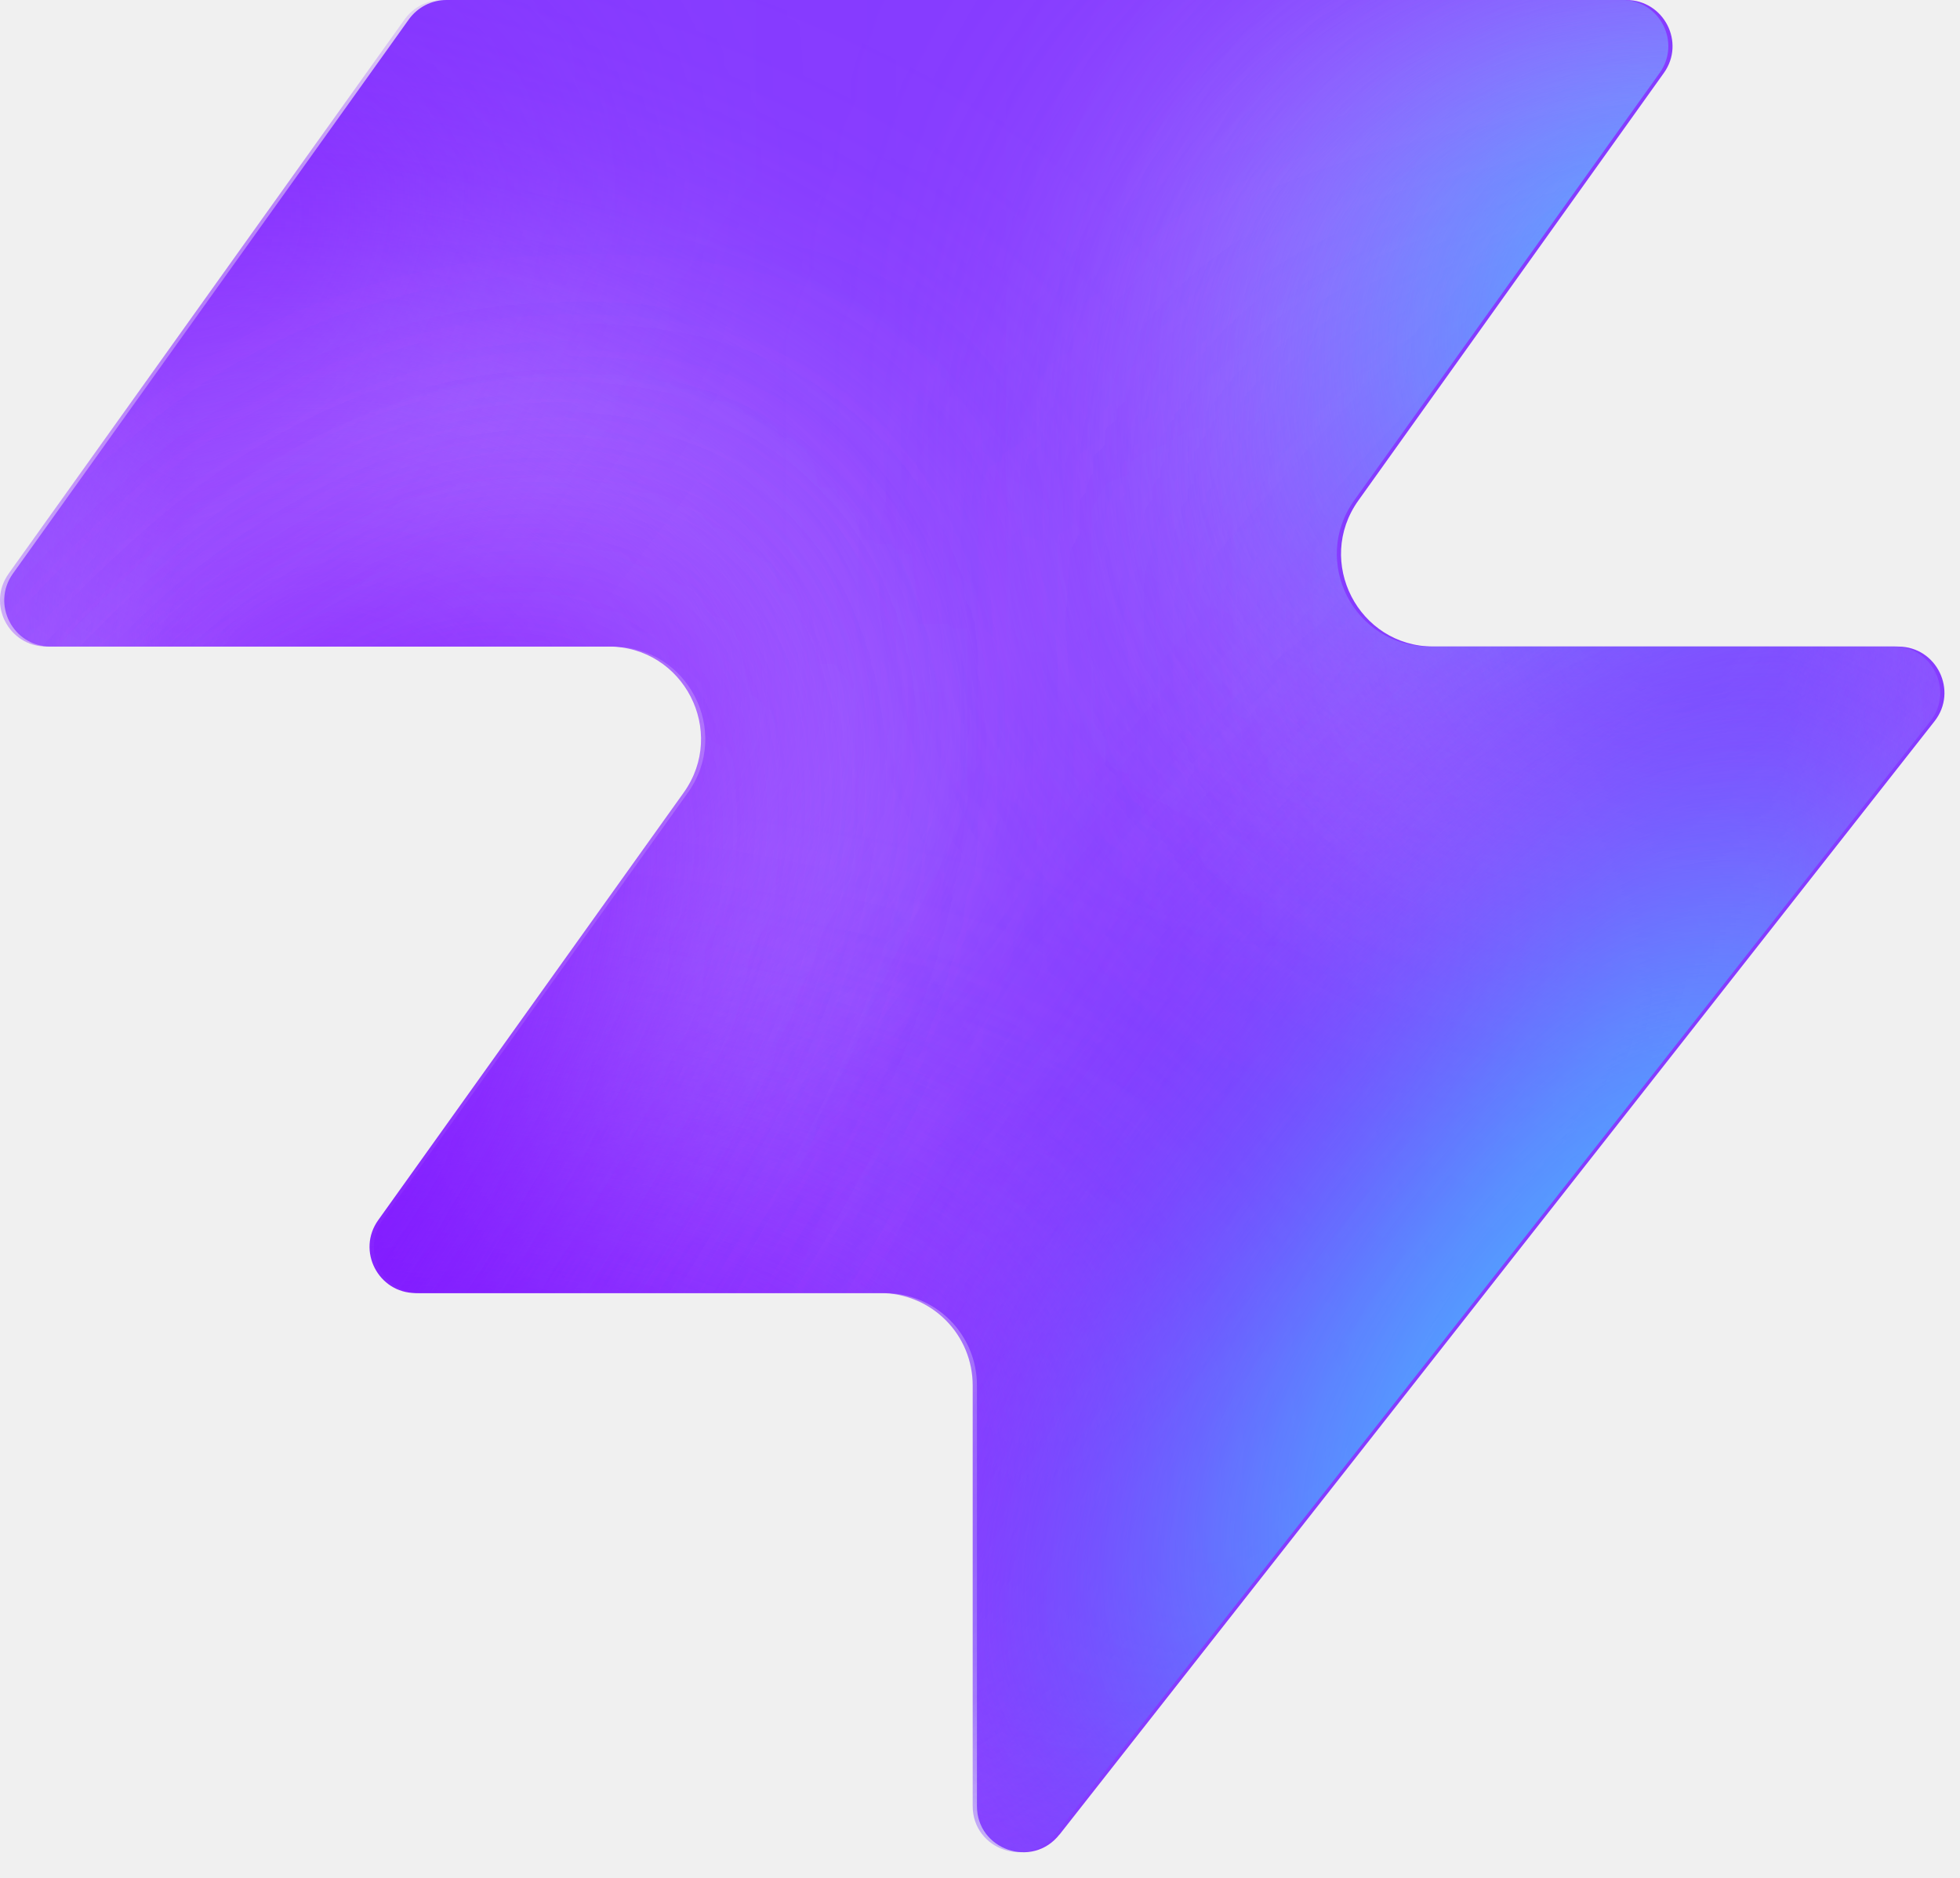
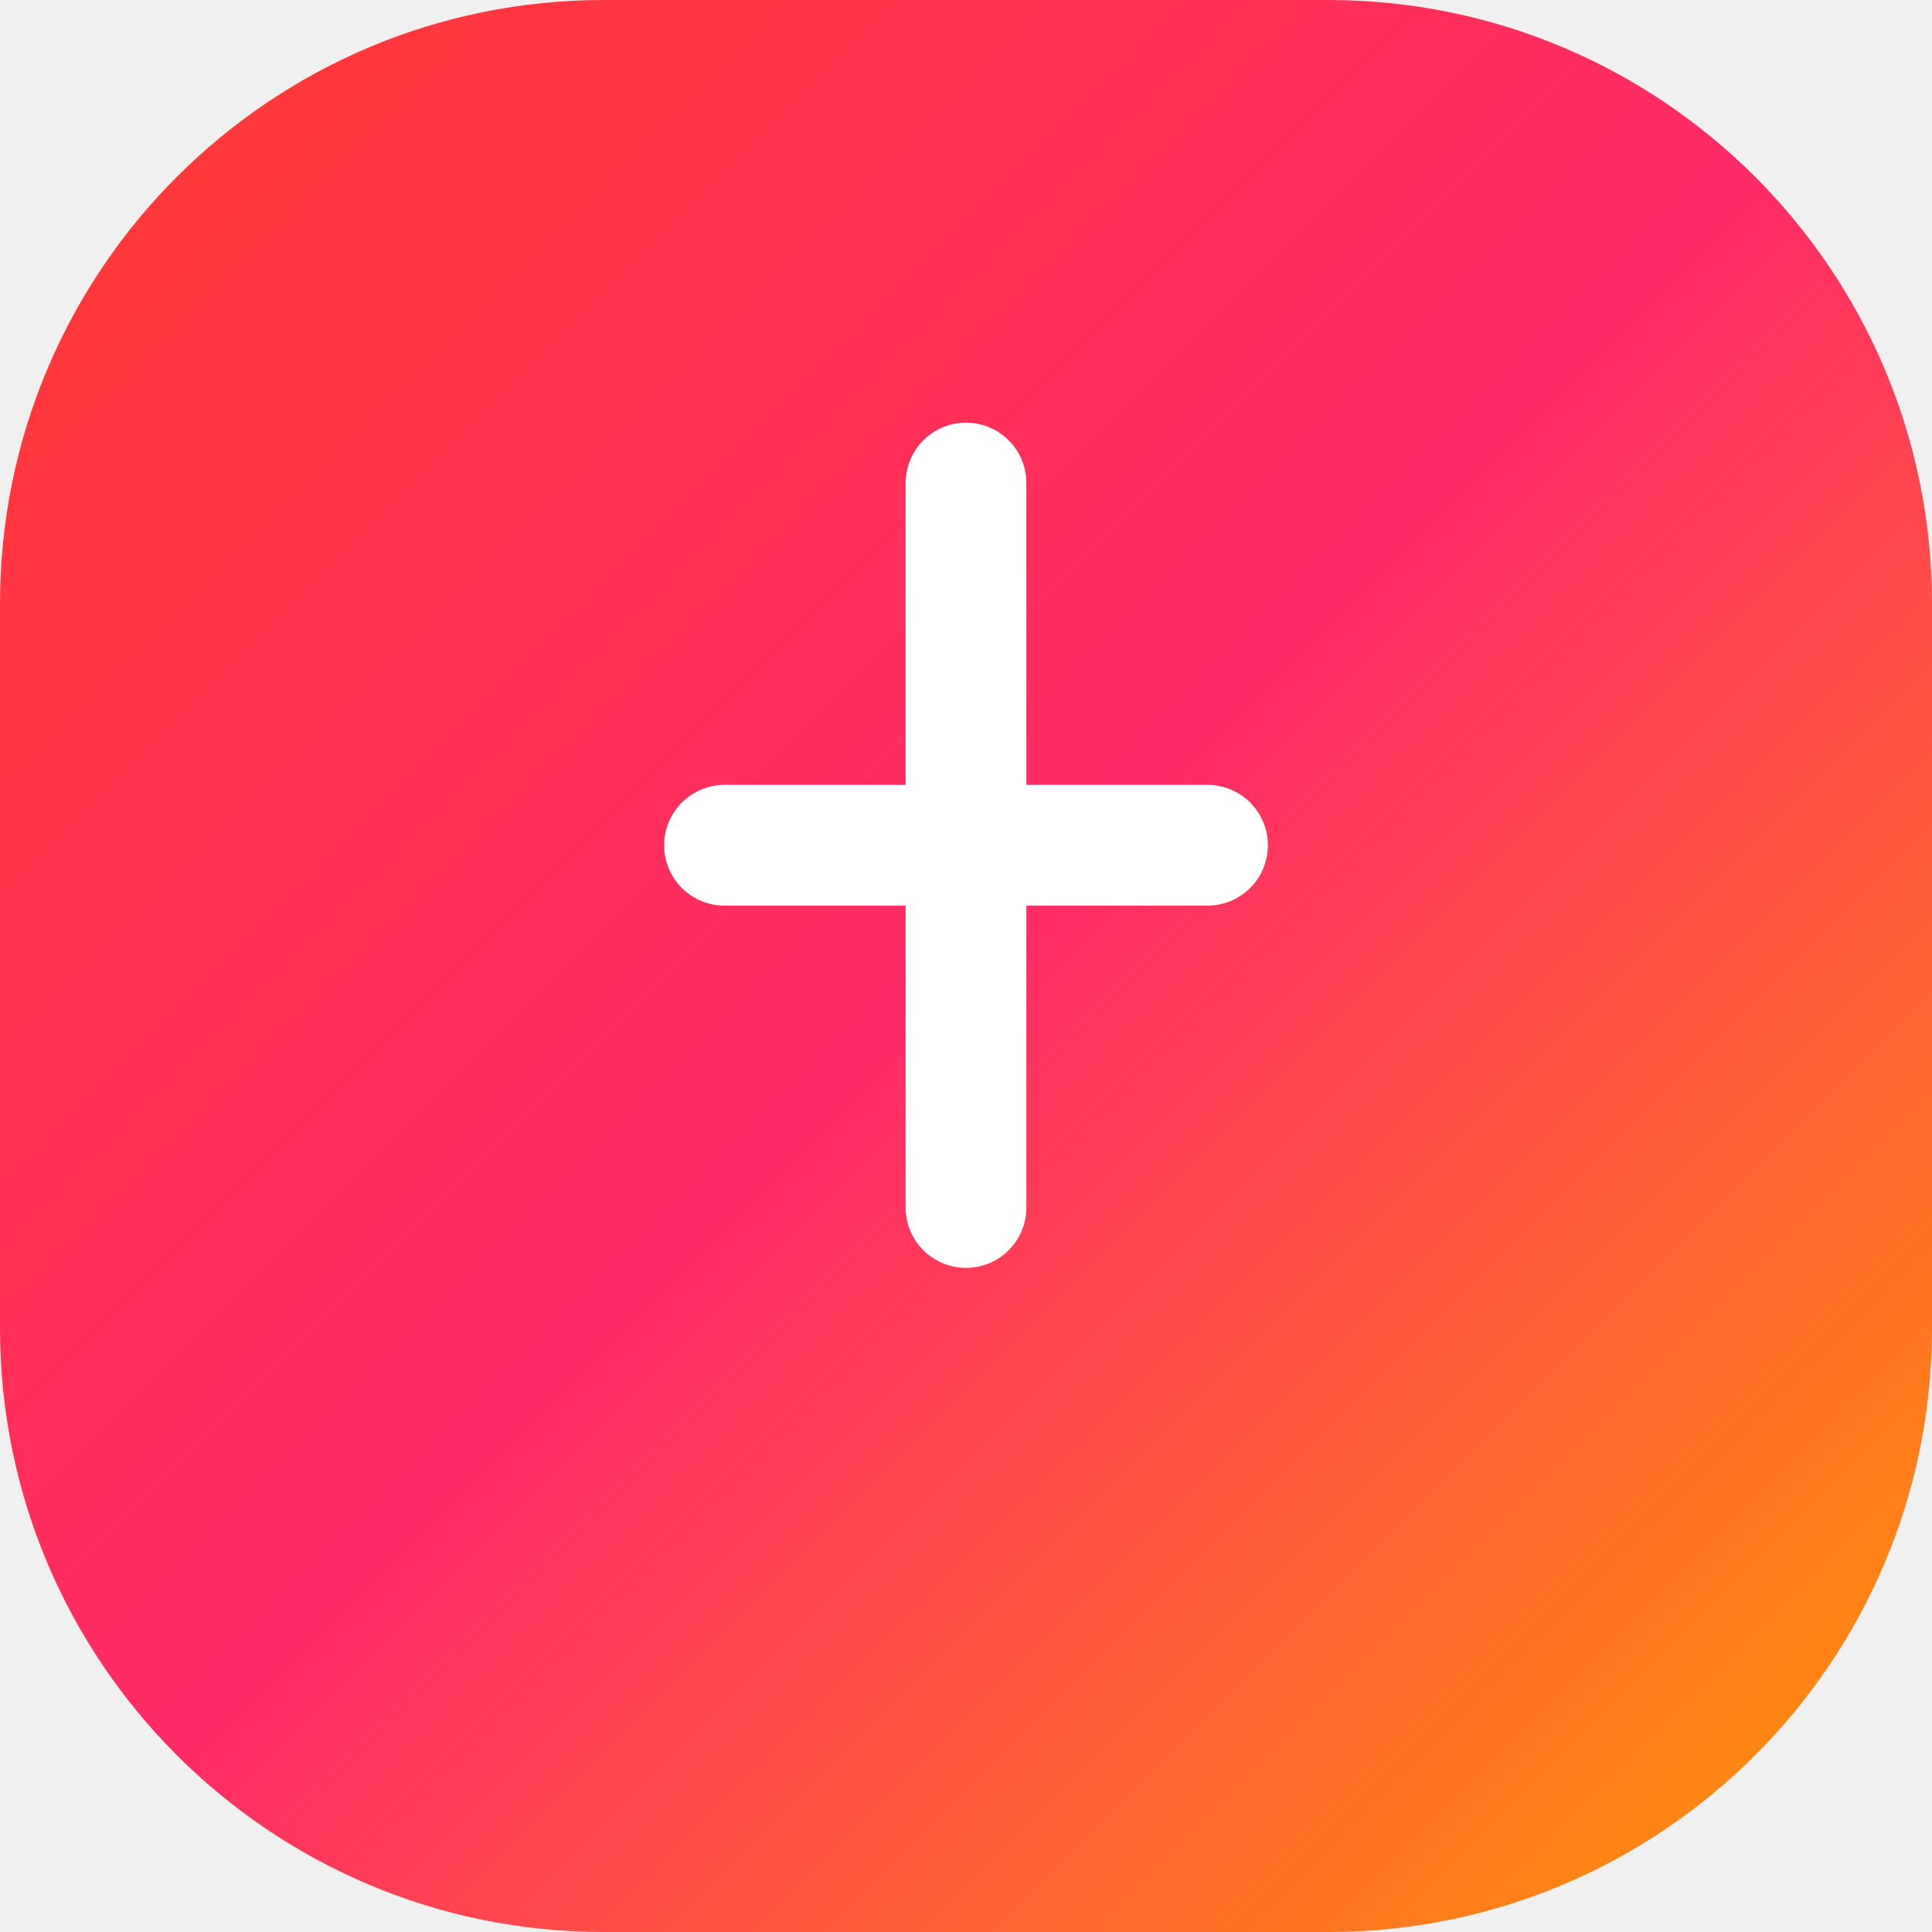
- <svg xmlns="http://www.w3.org/2000/svg" width="48" height="46" fill="none" viewBox="0 0 48 46">
-   <path fill="#863bff" d="M25.946 44.938c-.664.845-2.021.375-2.021-.698V33.937a2.26 2.26 0 0 0-2.262-2.262H10.287c-.92 0-1.456-1.04-.92-1.788l7.48-10.471c1.07-1.497 0-3.578-1.842-3.578H1.237c-.92 0-1.456-1.04-.92-1.788L10.013.474c.214-.297.556-.474.92-.474h28.894c.92 0 1.456 1.04.92 1.788l-7.48 10.471c-1.07 1.498 0 3.579 1.842 3.579h11.377c.943 0 1.473 1.088.89 1.83L25.947 44.94z" style="fill:#863bff;fill:color(display-p3 .525 .23 1);fill-opacity:1" />
-   <mask id="a" width="48" height="46" x="0" y="0" maskUnits="userSpaceOnUse" style="mask-type:alpha">
-     <path fill="#000" d="M25.842 44.938c-.664.844-2.021.375-2.021-.698V33.937a2.26 2.26 0 0 0-2.262-2.262H10.183c-.92 0-1.456-1.04-.92-1.788l7.48-10.471c1.07-1.498 0-3.579-1.842-3.579H1.133c-.92 0-1.456-1.04-.92-1.787L9.91.473c.214-.297.556-.474.92-.474h28.894c.92 0 1.456 1.04.92 1.788l-7.48 10.471c-1.07 1.498 0 3.578 1.842 3.578h11.377c.943 0 1.473 1.088.89 1.832L25.843 44.94z" style="fill:#000;fill-opacity:1" />
-   </mask>
-   <g mask="url(#a)">
-     <g filter="url(#b)">
-       <ellipse cx="5.508" cy="14.704" fill="#ede6ff" rx="5.508" ry="14.704" style="fill:#ede6ff;fill:color(display-p3 .927 .903 1);fill-opacity:1" transform="matrix(.00324 1 1 -.00324 -4.47 31.516)" />
-     </g>
-     <g filter="url(#c)">
-       <ellipse cx="10.399" cy="29.851" fill="#ede6ff" rx="10.399" ry="29.851" style="fill:#ede6ff;fill:color(display-p3 .927 .903 1);fill-opacity:1" transform="matrix(.00324 1 1 -.00324 -39.328 7.883)" />
-     </g>
-     <g filter="url(#d)">
-       <ellipse cx="5.508" cy="30.487" fill="#7e14ff" rx="5.508" ry="30.487" style="fill:#7e14ff;fill:color(display-p3 .492 .077 1);fill-opacity:1" transform="rotate(89.814 -25.913 -14.639)scale(1 -1)" />
-     </g>
-     <g filter="url(#e)">
-       <ellipse cx="5.508" cy="30.599" fill="#7e14ff" rx="5.508" ry="30.599" style="fill:#7e14ff;fill:color(display-p3 .492 .077 1);fill-opacity:1" transform="rotate(89.814 -32.644 -3.334)scale(1 -1)" />
-     </g>
-     <g filter="url(#f)">
-       <ellipse cx="5.508" cy="30.599" fill="#7e14ff" rx="5.508" ry="30.599" style="fill:#7e14ff;fill:color(display-p3 .492 .077 1);fill-opacity:1" transform="matrix(.00324 1 1 -.00324 -34.34 30.47)" />
-     </g>
-     <g filter="url(#g)">
-       <ellipse cx="14.072" cy="22.078" fill="#ede6ff" rx="14.072" ry="22.078" style="fill:#ede6ff;fill:color(display-p3 .927 .903 1);fill-opacity:1" transform="rotate(93.35 24.506 48.493)scale(-1 1)" />
-     </g>
-     <g filter="url(#h)">
-       <ellipse cx="3.47" cy="21.501" fill="#7e14ff" rx="3.47" ry="21.501" style="fill:#7e14ff;fill:color(display-p3 .492 .077 1);fill-opacity:1" transform="rotate(89.009 28.708 47.59)scale(-1 1)" />
-     </g>
-     <g filter="url(#i)">
-       <ellipse cx="3.47" cy="21.501" fill="#7e14ff" rx="3.47" ry="21.501" style="fill:#7e14ff;fill:color(display-p3 .492 .077 1);fill-opacity:1" transform="rotate(89.009 28.708 47.59)scale(-1 1)" />
-     </g>
-     <g filter="url(#j)">
-       <ellipse cx=".387" cy="8.972" fill="#7e14ff" rx="4.407" ry="29.108" style="fill:#7e14ff;fill:color(display-p3 .492 .077 1);fill-opacity:1" transform="rotate(39.51 .387 8.972)" />
-     </g>
-     <g filter="url(#k)">
-       <ellipse cx="47.523" cy="-6.092" fill="#7e14ff" rx="4.407" ry="29.108" style="fill:#7e14ff;fill:color(display-p3 .492 .077 1);fill-opacity:1" transform="rotate(37.892 47.523 -6.092)" />
-     </g>
-     <g filter="url(#l)">
-       <ellipse cx="41.412" cy="6.333" fill="#47bfff" rx="5.971" ry="9.665" style="fill:#47bfff;fill:color(display-p3 .28 .748 1);fill-opacity:1" transform="rotate(37.892 41.412 6.333)" />
-     </g>
-     <g filter="url(#m)">
-       <ellipse cx="-1.879" cy="38.332" fill="#7e14ff" rx="4.407" ry="29.108" style="fill:#7e14ff;fill:color(display-p3 .492 .077 1);fill-opacity:1" transform="rotate(37.892 -1.88 38.332)" />
-     </g>
-     <g filter="url(#n)">
-       <ellipse cx="-1.879" cy="38.332" fill="#7e14ff" rx="4.407" ry="29.108" style="fill:#7e14ff;fill:color(display-p3 .492 .077 1);fill-opacity:1" transform="rotate(37.892 -1.88 38.332)" />
-     </g>
-     <g filter="url(#o)">
-       <ellipse cx="35.651" cy="29.907" fill="#7e14ff" rx="4.407" ry="29.108" style="fill:#7e14ff;fill:color(display-p3 .492 .077 1);fill-opacity:1" transform="rotate(37.892 35.651 29.907)" />
-     </g>
-     <g filter="url(#p)">
-       <ellipse cx="38.418" cy="32.4" fill="#47bfff" rx="5.971" ry="15.297" style="fill:#47bfff;fill:color(display-p3 .28 .748 1);fill-opacity:1" transform="rotate(37.892 38.418 32.4)" />
-     </g>
-   </g>
+ <svg xmlns="http://www.w3.org/2000/svg" width="32" height="32" viewBox="0 0 32 32" fill="none">
  <defs>
-     <filter id="b" width="60.045" height="41.654" x="-19.77" y="16.149" color-interpolation-filters="sRGB" filterUnits="userSpaceOnUse">
-       <feFlood flood-opacity="0" result="BackgroundImageFix" />
-       <feBlend in="SourceGraphic" in2="BackgroundImageFix" result="shape" />
-       <feGaussianBlur result="effect1_foregroundBlur_2002_17158" stdDeviation="7.659" />
-     </filter>
-     <filter id="c" width="90.34" height="51.437" x="-54.613" y="-7.533" color-interpolation-filters="sRGB" filterUnits="userSpaceOnUse">
-       <feFlood flood-opacity="0" result="BackgroundImageFix" />
-       <feBlend in="SourceGraphic" in2="BackgroundImageFix" result="shape" />
-       <feGaussianBlur result="effect1_foregroundBlur_2002_17158" stdDeviation="7.659" />
-     </filter>
-     <filter id="d" width="79.355" height="29.4" x="-49.64" y="2.03" color-interpolation-filters="sRGB" filterUnits="userSpaceOnUse">
-       <feFlood flood-opacity="0" result="BackgroundImageFix" />
-       <feBlend in="SourceGraphic" in2="BackgroundImageFix" result="shape" />
-       <feGaussianBlur result="effect1_foregroundBlur_2002_17158" stdDeviation="4.596" />
-     </filter>
-     <filter id="e" width="79.579" height="29.4" x="-45.045" y="20.029" color-interpolation-filters="sRGB" filterUnits="userSpaceOnUse">
-       <feFlood flood-opacity="0" result="BackgroundImageFix" />
-       <feBlend in="SourceGraphic" in2="BackgroundImageFix" result="shape" />
-       <feGaussianBlur result="effect1_foregroundBlur_2002_17158" stdDeviation="4.596" />
-     </filter>
-     <filter id="f" width="79.579" height="29.4" x="-43.513" y="21.178" color-interpolation-filters="sRGB" filterUnits="userSpaceOnUse">
-       <feFlood flood-opacity="0" result="BackgroundImageFix" />
-       <feBlend in="SourceGraphic" in2="BackgroundImageFix" result="shape" />
-       <feGaussianBlur result="effect1_foregroundBlur_2002_17158" stdDeviation="4.596" />
-     </filter>
-     <filter id="g" width="74.749" height="58.852" x="15.756" y="-17.901" color-interpolation-filters="sRGB" filterUnits="userSpaceOnUse">
-       <feFlood flood-opacity="0" result="BackgroundImageFix" />
-       <feBlend in="SourceGraphic" in2="BackgroundImageFix" result="shape" />
-       <feGaussianBlur result="effect1_foregroundBlur_2002_17158" stdDeviation="7.659" />
-     </filter>
-     <filter id="h" width="61.377" height="25.362" x="23.548" y="2.284" color-interpolation-filters="sRGB" filterUnits="userSpaceOnUse">
-       <feFlood flood-opacity="0" result="BackgroundImageFix" />
-       <feBlend in="SourceGraphic" in2="BackgroundImageFix" result="shape" />
-       <feGaussianBlur result="effect1_foregroundBlur_2002_17158" stdDeviation="4.596" />
-     </filter>
-     <filter id="i" width="61.377" height="25.362" x="23.548" y="2.284" color-interpolation-filters="sRGB" filterUnits="userSpaceOnUse">
-       <feFlood flood-opacity="0" result="BackgroundImageFix" />
-       <feBlend in="SourceGraphic" in2="BackgroundImageFix" result="shape" />
-       <feGaussianBlur result="effect1_foregroundBlur_2002_17158" stdDeviation="4.596" />
-     </filter>
-     <filter id="j" width="56.045" height="63.649" x="-27.636" y="-22.853" color-interpolation-filters="sRGB" filterUnits="userSpaceOnUse">
-       <feFlood flood-opacity="0" result="BackgroundImageFix" />
-       <feBlend in="SourceGraphic" in2="BackgroundImageFix" result="shape" />
-       <feGaussianBlur result="effect1_foregroundBlur_2002_17158" stdDeviation="4.596" />
-     </filter>
-     <filter id="k" width="54.814" height="64.646" x="20.116" y="-38.415" color-interpolation-filters="sRGB" filterUnits="userSpaceOnUse">
-       <feFlood flood-opacity="0" result="BackgroundImageFix" />
-       <feBlend in="SourceGraphic" in2="BackgroundImageFix" result="shape" />
-       <feGaussianBlur result="effect1_foregroundBlur_2002_17158" stdDeviation="4.596" />
-     </filter>
-     <filter id="l" width="33.541" height="35.313" x="24.641" y="-11.323" color-interpolation-filters="sRGB" filterUnits="userSpaceOnUse">
-       <feFlood flood-opacity="0" result="BackgroundImageFix" />
-       <feBlend in="SourceGraphic" in2="BackgroundImageFix" result="shape" />
-       <feGaussianBlur result="effect1_foregroundBlur_2002_17158" stdDeviation="4.596" />
-     </filter>
-     <filter id="m" width="54.814" height="64.646" x="-29.286" y="6.009" color-interpolation-filters="sRGB" filterUnits="userSpaceOnUse">
-       <feFlood flood-opacity="0" result="BackgroundImageFix" />
-       <feBlend in="SourceGraphic" in2="BackgroundImageFix" result="shape" />
-       <feGaussianBlur result="effect1_foregroundBlur_2002_17158" stdDeviation="4.596" />
-     </filter>
-     <filter id="n" width="54.814" height="64.646" x="-29.286" y="6.009" color-interpolation-filters="sRGB" filterUnits="userSpaceOnUse">
-       <feFlood flood-opacity="0" result="BackgroundImageFix" />
-       <feBlend in="SourceGraphic" in2="BackgroundImageFix" result="shape" />
-       <feGaussianBlur result="effect1_foregroundBlur_2002_17158" stdDeviation="4.596" />
-     </filter>
-     <filter id="o" width="54.814" height="64.646" x="8.244" y="-2.416" color-interpolation-filters="sRGB" filterUnits="userSpaceOnUse">
-       <feFlood flood-opacity="0" result="BackgroundImageFix" />
-       <feBlend in="SourceGraphic" in2="BackgroundImageFix" result="shape" />
-       <feGaussianBlur result="effect1_foregroundBlur_2002_17158" stdDeviation="4.596" />
-     </filter>
-     <filter id="p" width="39.409" height="43.623" x="18.713" y="10.588" color-interpolation-filters="sRGB" filterUnits="userSpaceOnUse">
-       <feFlood flood-opacity="0" result="BackgroundImageFix" />
-       <feBlend in="SourceGraphic" in2="BackgroundImageFix" result="shape" />
-       <feGaussianBlur result="effect1_foregroundBlur_2002_17158" stdDeviation="4.596" />
-     </filter>
+     <linearGradient id="g" x1="0%" y1="0%" x2="100%" y2="100%">
+       <stop offset="0%" stop-color="#ff3b30" />
+       <stop offset="50%" stop-color="#ff2a68" />
+       <stop offset="100%" stop-color="#ff9b00" />
+     </linearGradient>
  </defs>
+   <rect width="32" height="32" rx="10" fill="url(#g)" />
+   <path d="M16 8v12M12 14h8" stroke="white" stroke-width="2" stroke-linecap="round" />
</svg>
